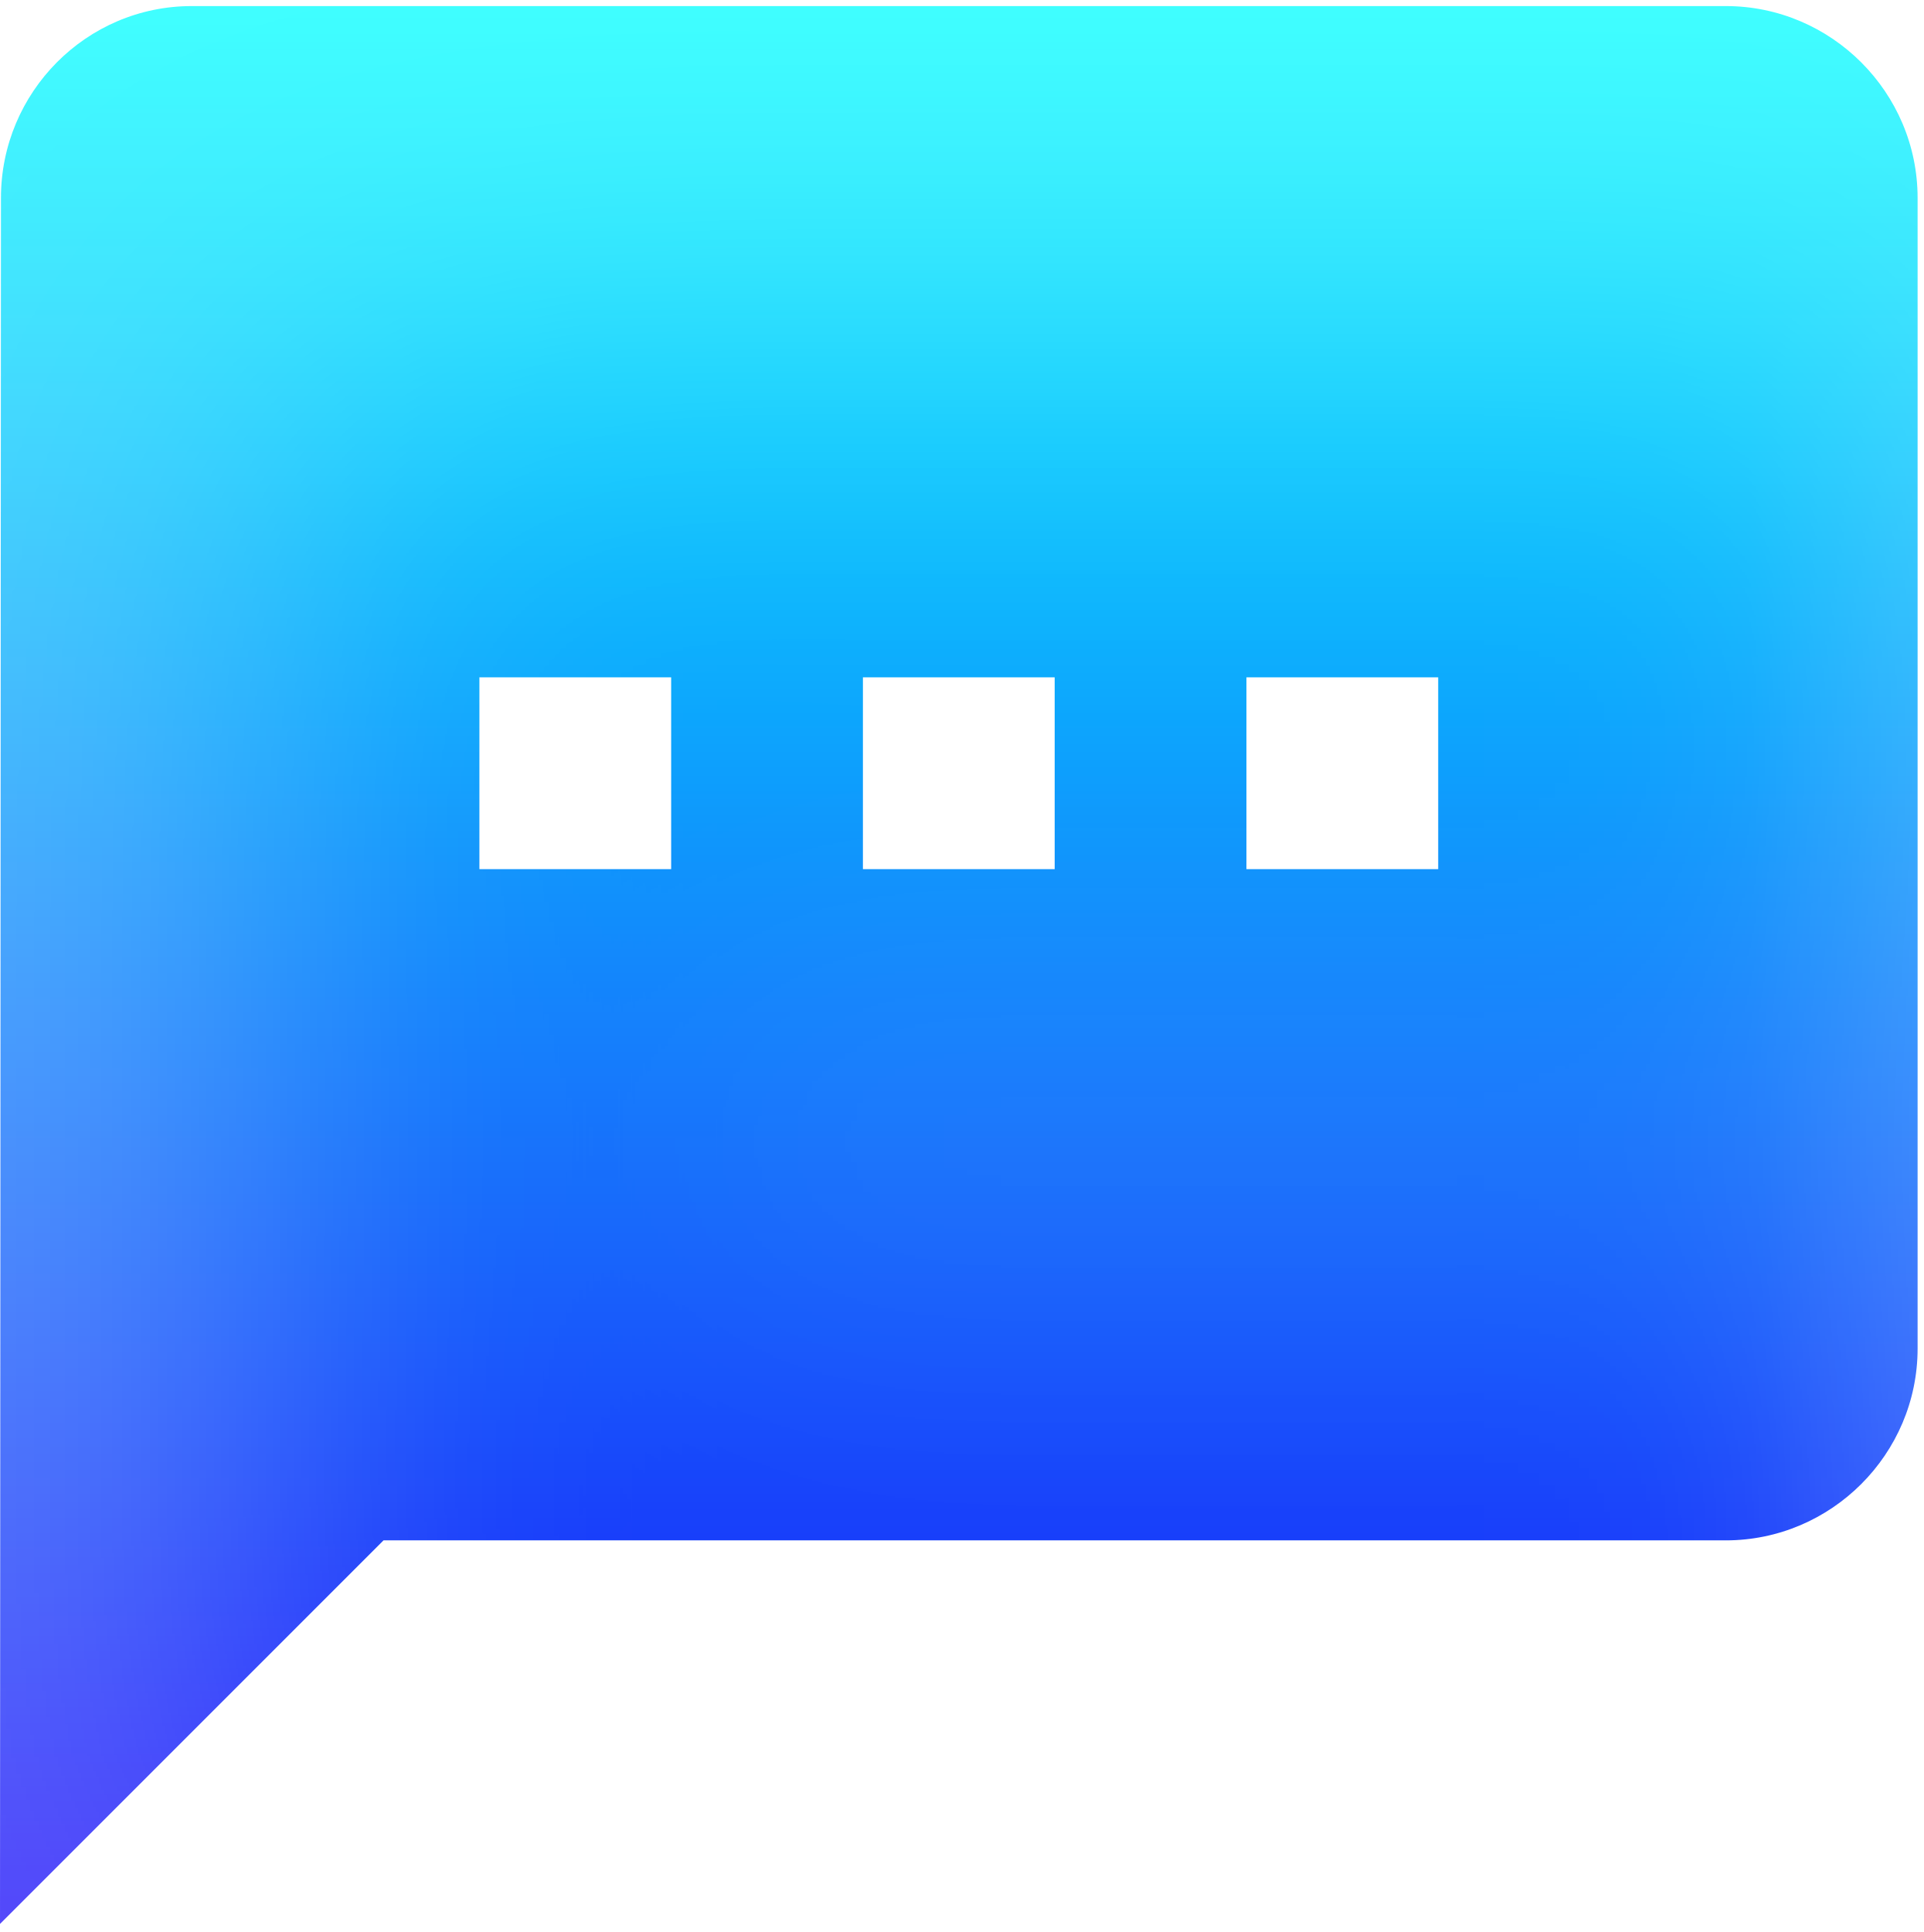
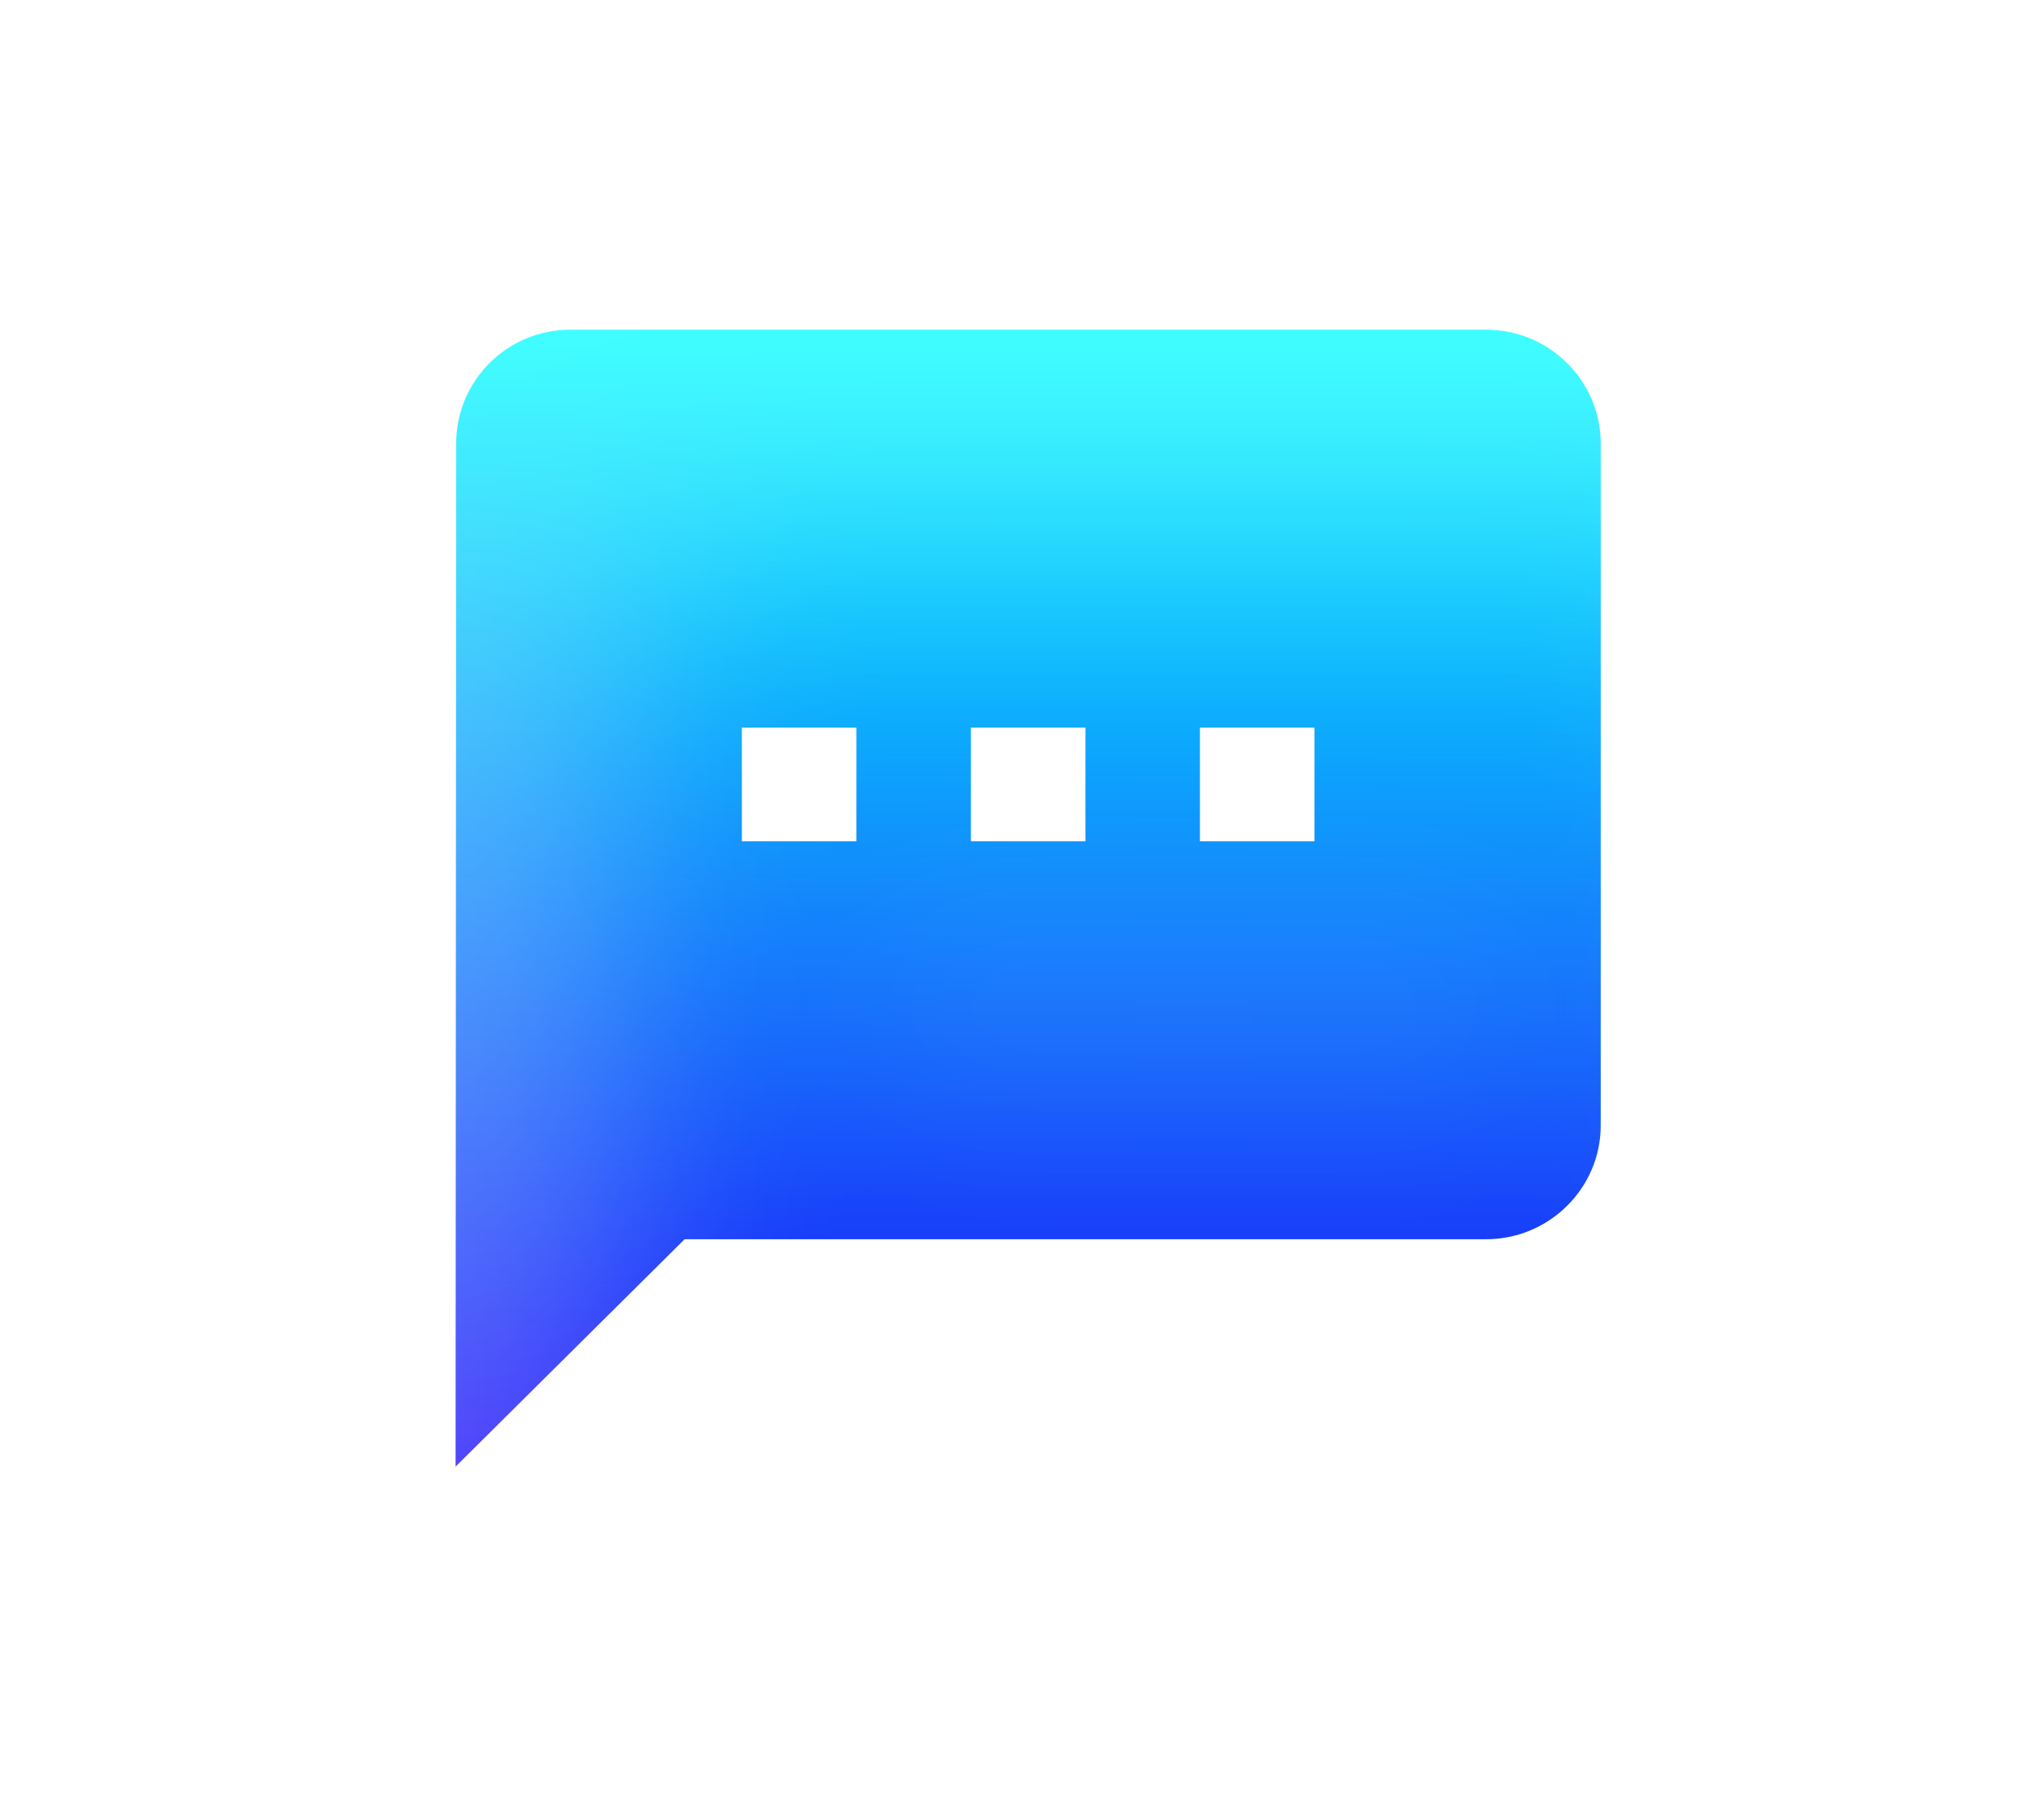
- <svg xmlns="http://www.w3.org/2000/svg" width="232" height="233" viewBox="0 0 232 233" fill="none">
-   <g filter="url(#filter0_i_1154_3009)">
-     <path d="M208.167 0.732H23.13C10.408 0.732 0.116 11.141 0.116 23.862L0 232.029L46.259 185.769H208.167C220.888 185.769 231.296 175.361 231.296 162.64V23.862C231.296 11.141 220.888 0.732 208.167 0.732ZM80.954 104.816H57.824V81.686H80.954V104.816ZM127.213 104.816H104.083V81.686H127.213V104.816ZM173.472 104.816H150.343V81.686H173.472V104.816Z" fill="url(#paint0_linear_1154_3009)" />
+ <svg xmlns="http://www.w3.org/2000/svg" width="165" height="145" viewBox="0 0 165 145" fill="none">
+   <g filter="url(#filter0_i_2157_5583)">
+     <path d="M119.973 26.617H46.021C40.937 26.617 36.824 30.747 36.824 35.796L36.777 118.408L55.265 100.05H119.973C125.057 100.05 129.217 95.919 129.217 90.871V35.796C129.217 30.747 125.057 26.617 119.973 26.617ZM69.131 67.923H59.887V58.744H69.131V67.923ZM87.619 67.923H78.375V58.744H87.619V67.923ZM106.107 67.923H96.863V58.744H106.107V67.923Z" fill="url(#paint0_linear_2157_5583)" />
  </g>
  <defs>
-     <filter id="filter0_i_1154_3009" x="0" y="0.732" width="264.603" height="275.706" filterUnits="userSpaceOnUse" color-interpolation-filters="sRGB">
+     <filter id="filter0_i_2157_5583" x="36.777" y="26.617" width="105.832" height="109.648" filterUnits="userSpaceOnUse" color-interpolation-filters="sRGB">
      <feFlood flood-opacity="0" result="BackgroundImageFix" />
      <feBlend mode="normal" in="SourceGraphic" in2="BackgroundImageFix" result="shape" />
      <feColorMatrix in="SourceAlpha" type="matrix" values="0 0 0 0 0 0 0 0 0 0 0 0 0 0 0 0 0 0 127 0" result="hardAlpha" />
-       <feOffset dx="33.307" dy="44.409" />
-       <feGaussianBlur stdDeviation="22.204" />
+       <feOffset dx="13.392" dy="17.856" />
+       <feGaussianBlur stdDeviation="8.928" />
      <feComposite in2="hardAlpha" operator="arithmetic" k2="-1" k3="1" />
      <feColorMatrix type="matrix" values="0 0 0 0 1 0 0 0 0 1 0 0 0 0 1 0 0 0 0.25 0" />
-       <feBlend mode="normal" in2="shape" result="effect1_innerShadow_1154_3009" />
+       <feBlend mode="normal" in2="shape" result="effect1_innerShadow_2157_5583" />
    </filter>
-     <linearGradient id="paint0_linear_1154_3009" x1="115.648" y1="0.732" x2="115.648" y2="232.029" gradientUnits="userSpaceOnUse">
+     <linearGradient id="paint0_linear_2157_5583" x1="82.997" y1="26.617" x2="82.997" y2="118.408" gradientUnits="userSpaceOnUse">
      <stop stop-color="#00FFFF" />
      <stop offset="1" stop-color="#1C0CF9" />
    </linearGradient>
  </defs>
</svg>
